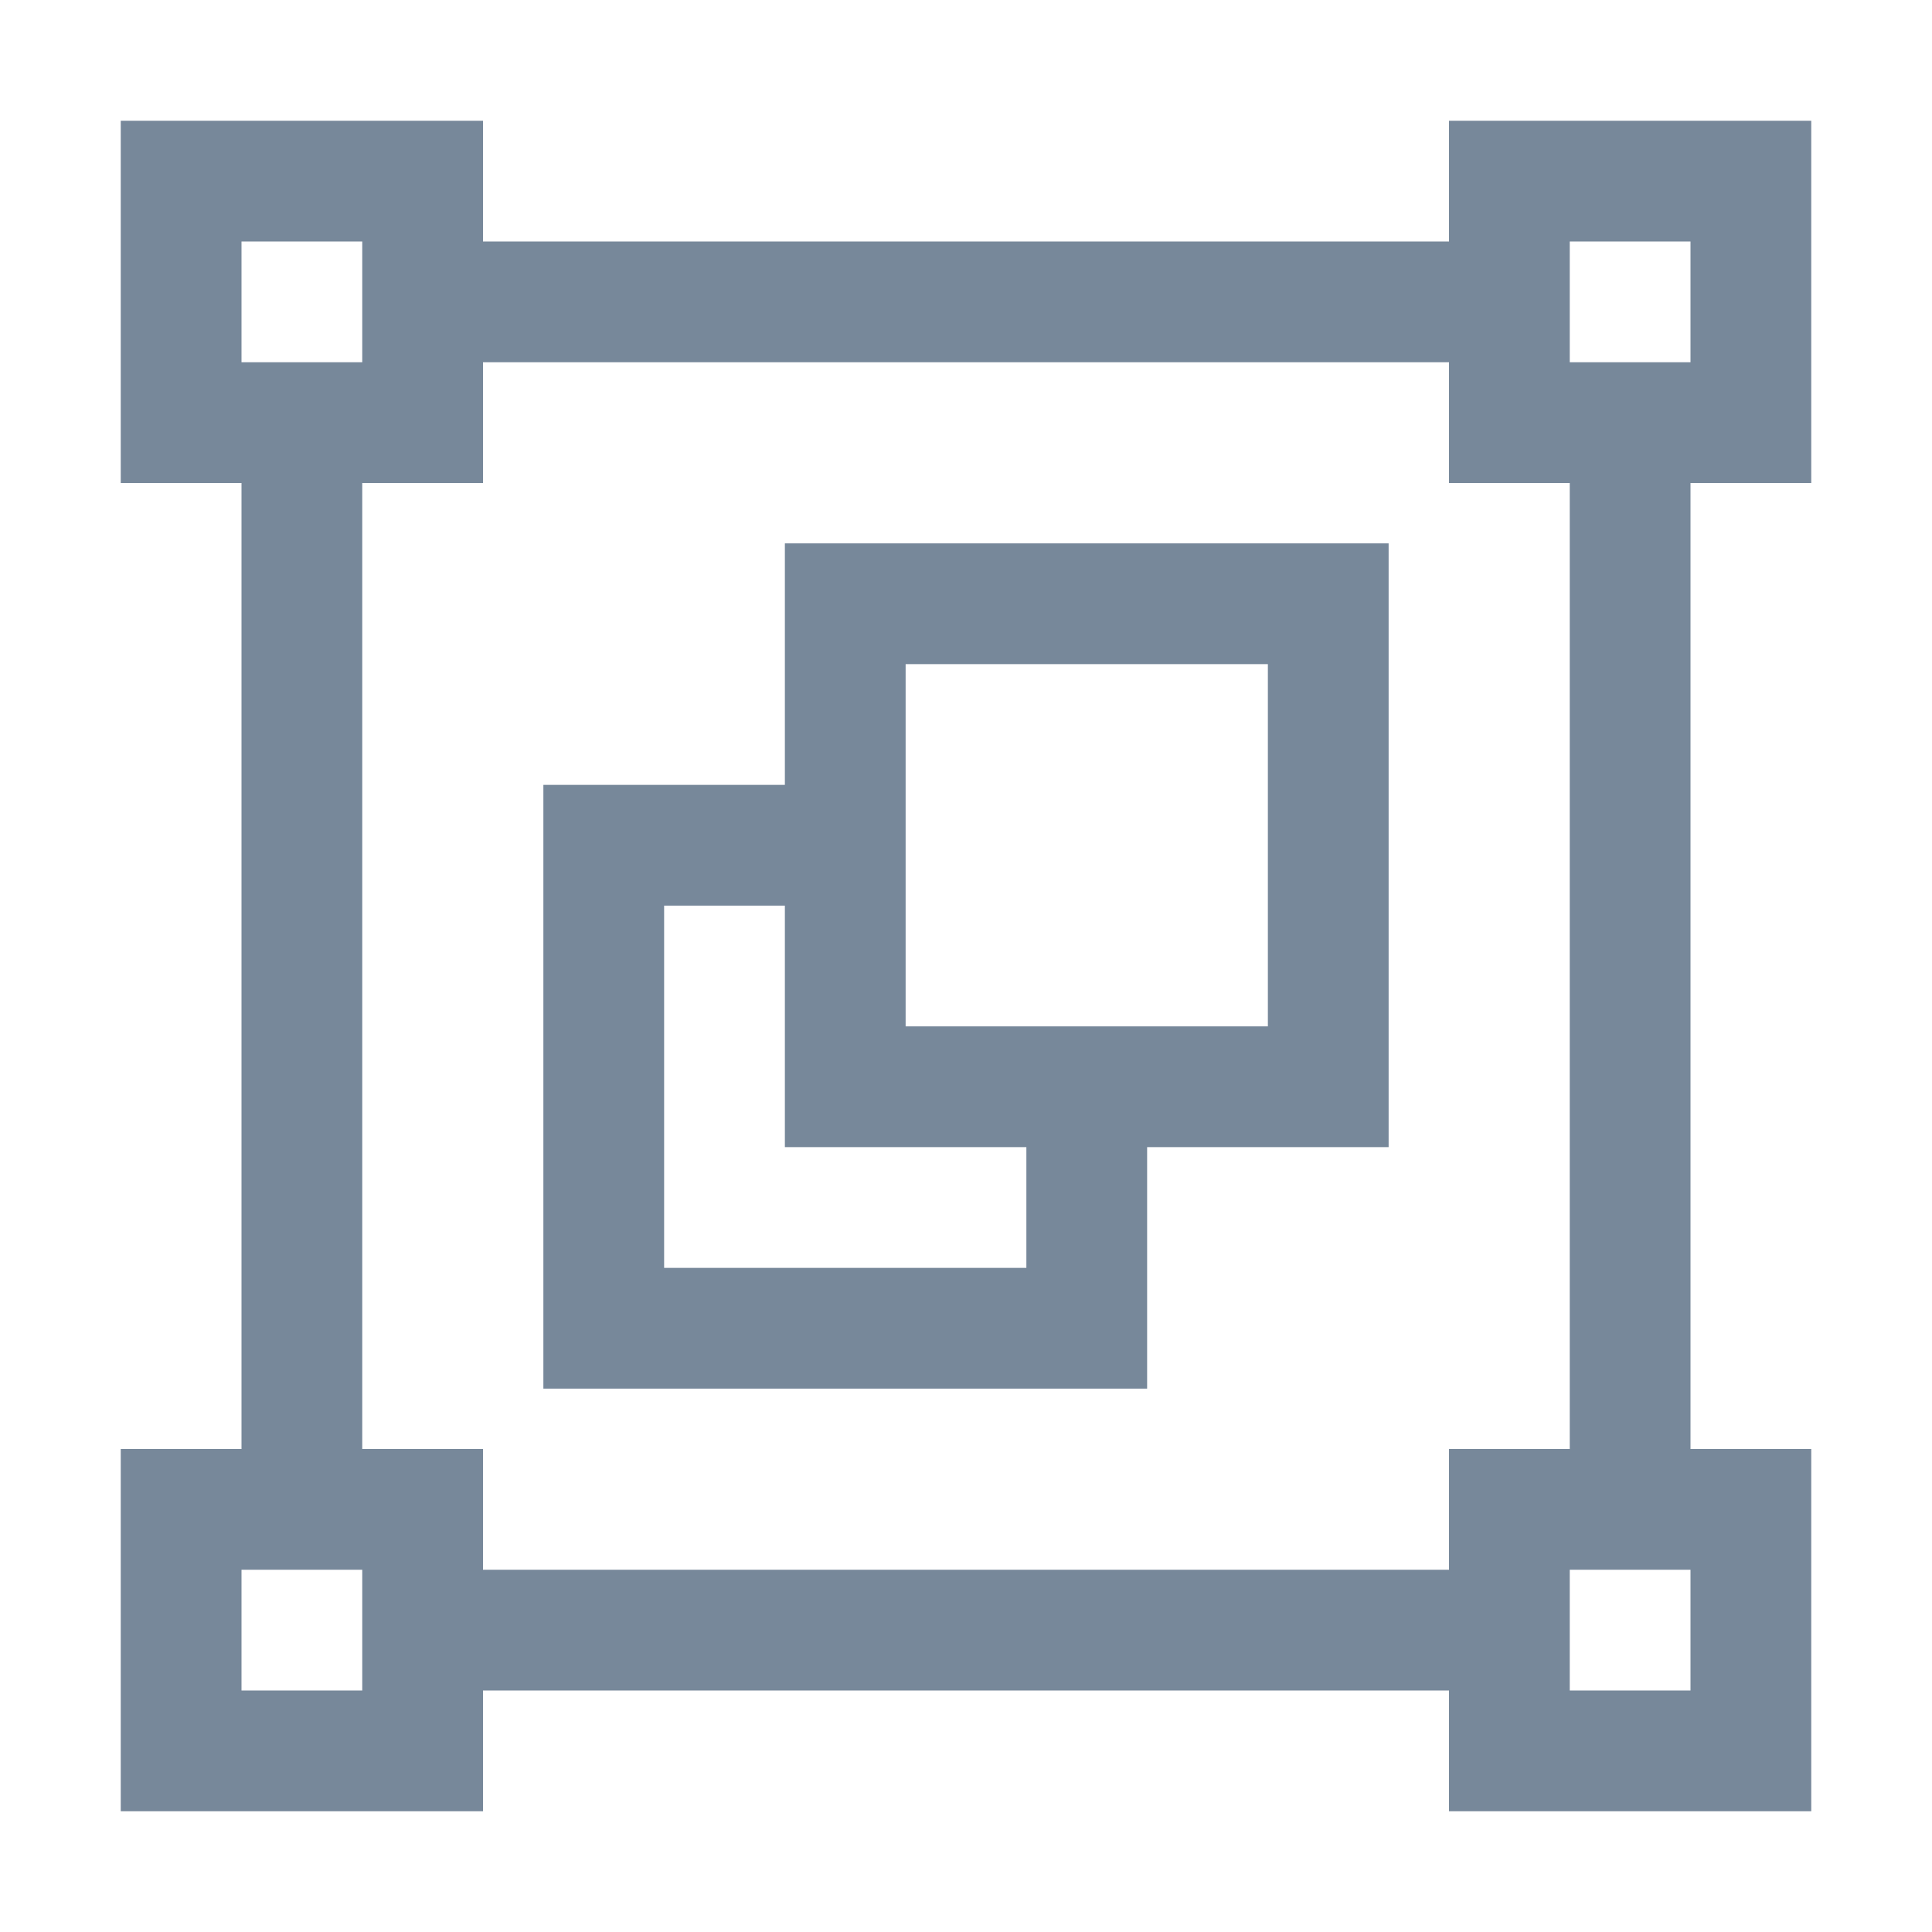
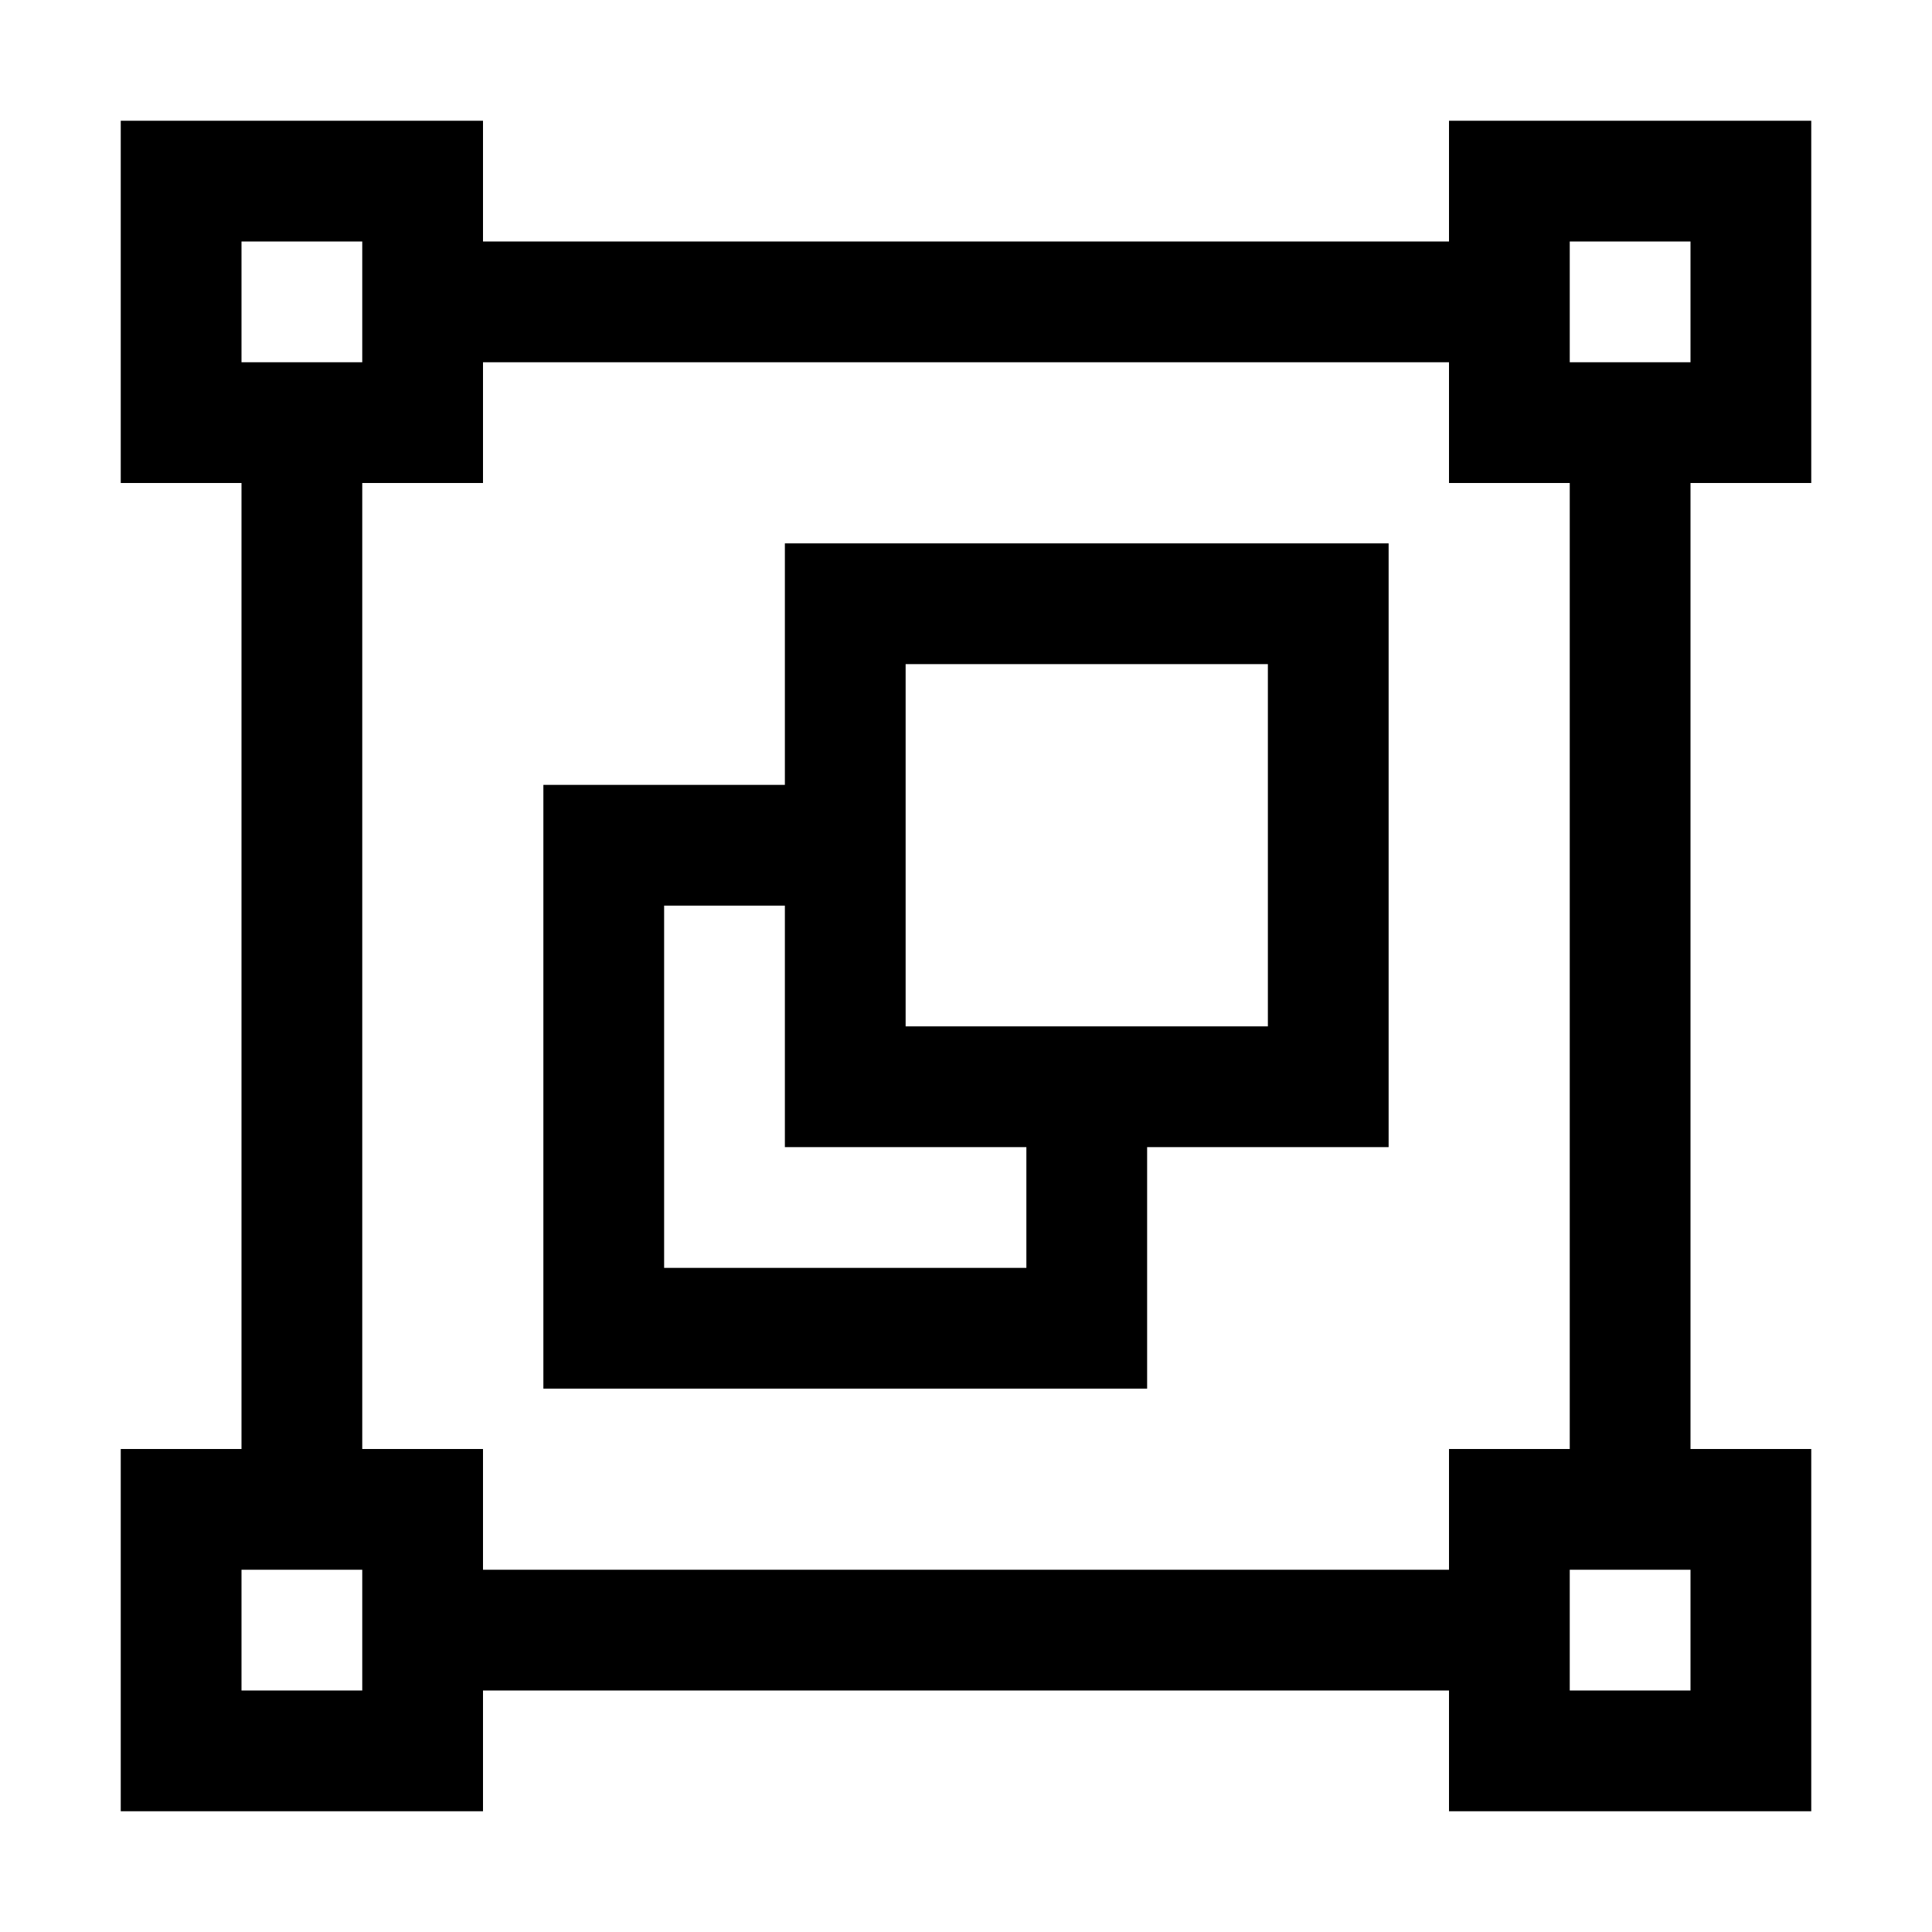
- <svg xmlns="http://www.w3.org/2000/svg" width="20" height="20" fill="none" viewBox="0 0 20 20">
-   <path fill="#77889A" d="M8.125 8.125v-2.5h6.25v6.25h-2.5v2.5h-6.25v-6.25h2.5zm5-1.25h-3.75v3.75h3.75v-3.75zm-6.25 6.25h3.75v-1.25h-2.5v-2.5h-1.25v3.75z" />
-   <path fill="#77889A" d="M1.25 5V1.25H5V2.5h10V1.25h3.75V5H17.5v10h1.25v3.75H15V17.5H5v1.25H1.25V15H2.5V5H1.25zm2.5-2.5H2.5v1.25h1.25V2.5zm13.75 0h-1.25v1.25h1.25V2.5zm-1.25 15h1.25v-1.25h-1.25v1.25zm-13.75 0h1.25v-1.25H2.5v1.25zM3.75 15H5v1.25h10V15h1.25V5H15V3.75H5V5H3.75v10z" />
+ <svg xmlns="http://www.w3.org/2000/svg" width="20" height="20" viewBox="0 0 20 20">
+   <path d="M8.125 8.125v-2.5h6.25v6.25h-2.5v2.5h-6.25v-6.25h2.5zm5-1.25h-3.75v3.75h3.75v-3.75zm-6.25 6.25h3.75v-1.25h-2.5v-2.5h-1.25v3.75z" />
+   <path d="M1.25 5V1.25H5V2.5h10V1.25h3.75V5H17.5v10h1.25v3.75H15V17.5H5v1.25H1.25V15H2.5V5H1.25zm2.5-2.5H2.5v1.25h1.25V2.5zm13.75 0h-1.25v1.25h1.25V2.5zm-1.25 15h1.25v-1.25h-1.25v1.25zm-13.75 0h1.25v-1.25H2.5v1.25zM3.75 15H5v1.25h10V15h1.25V5H15V3.75H5V5H3.75v10z" />
</svg>
